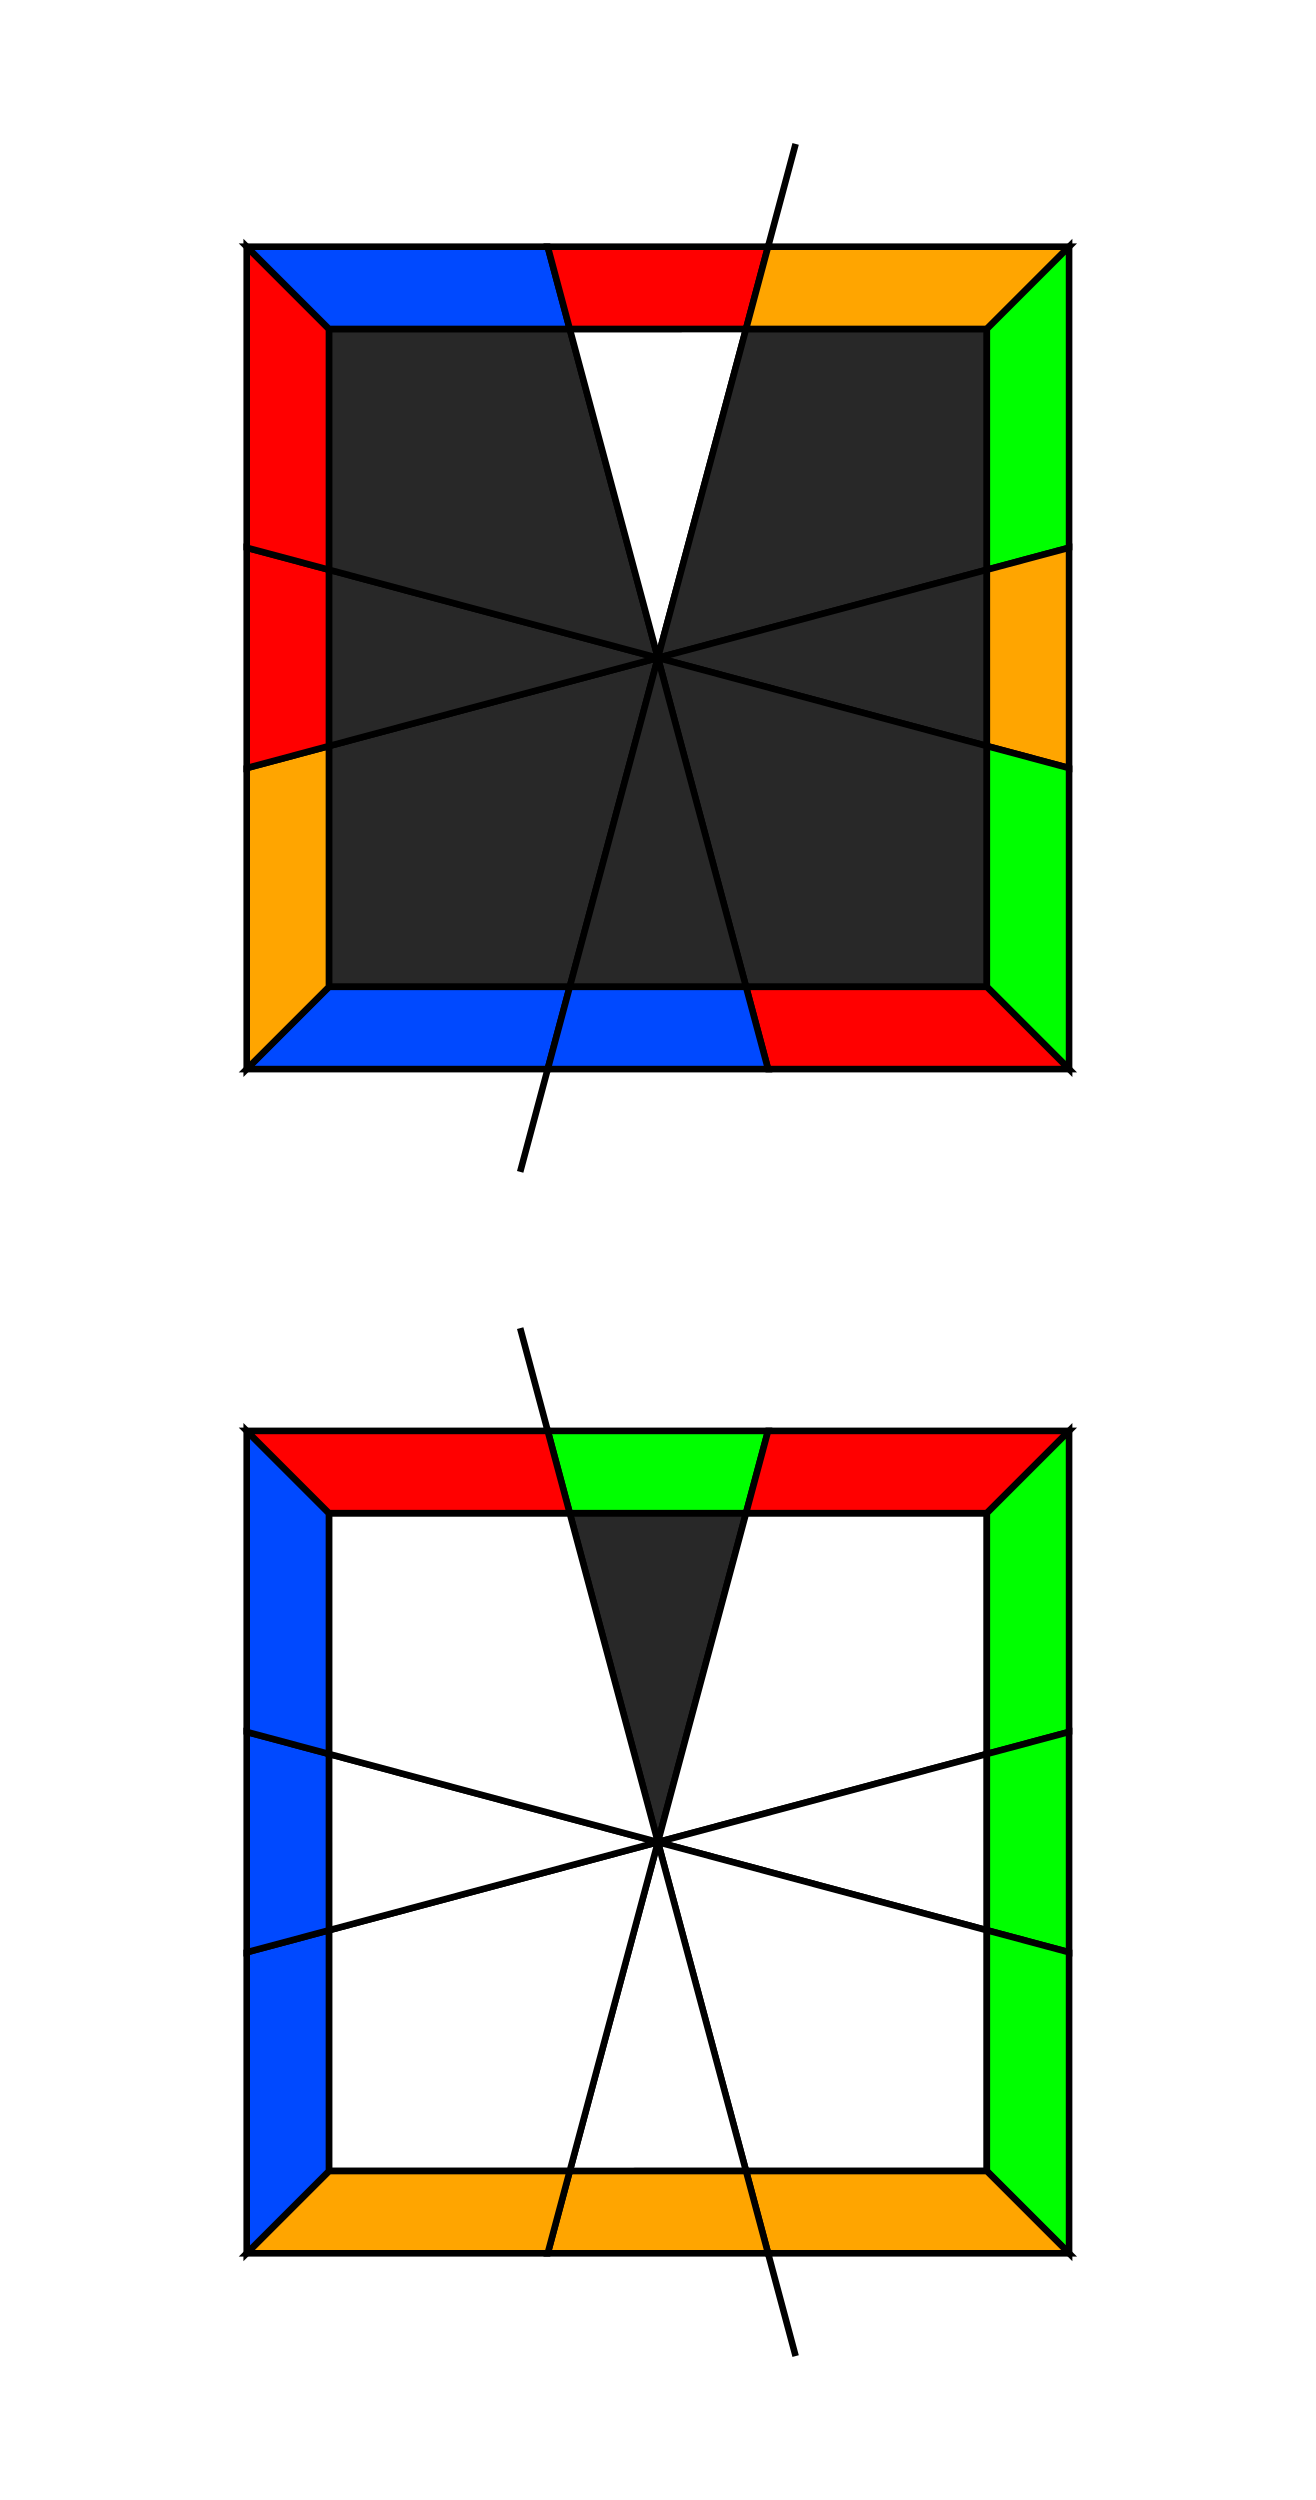
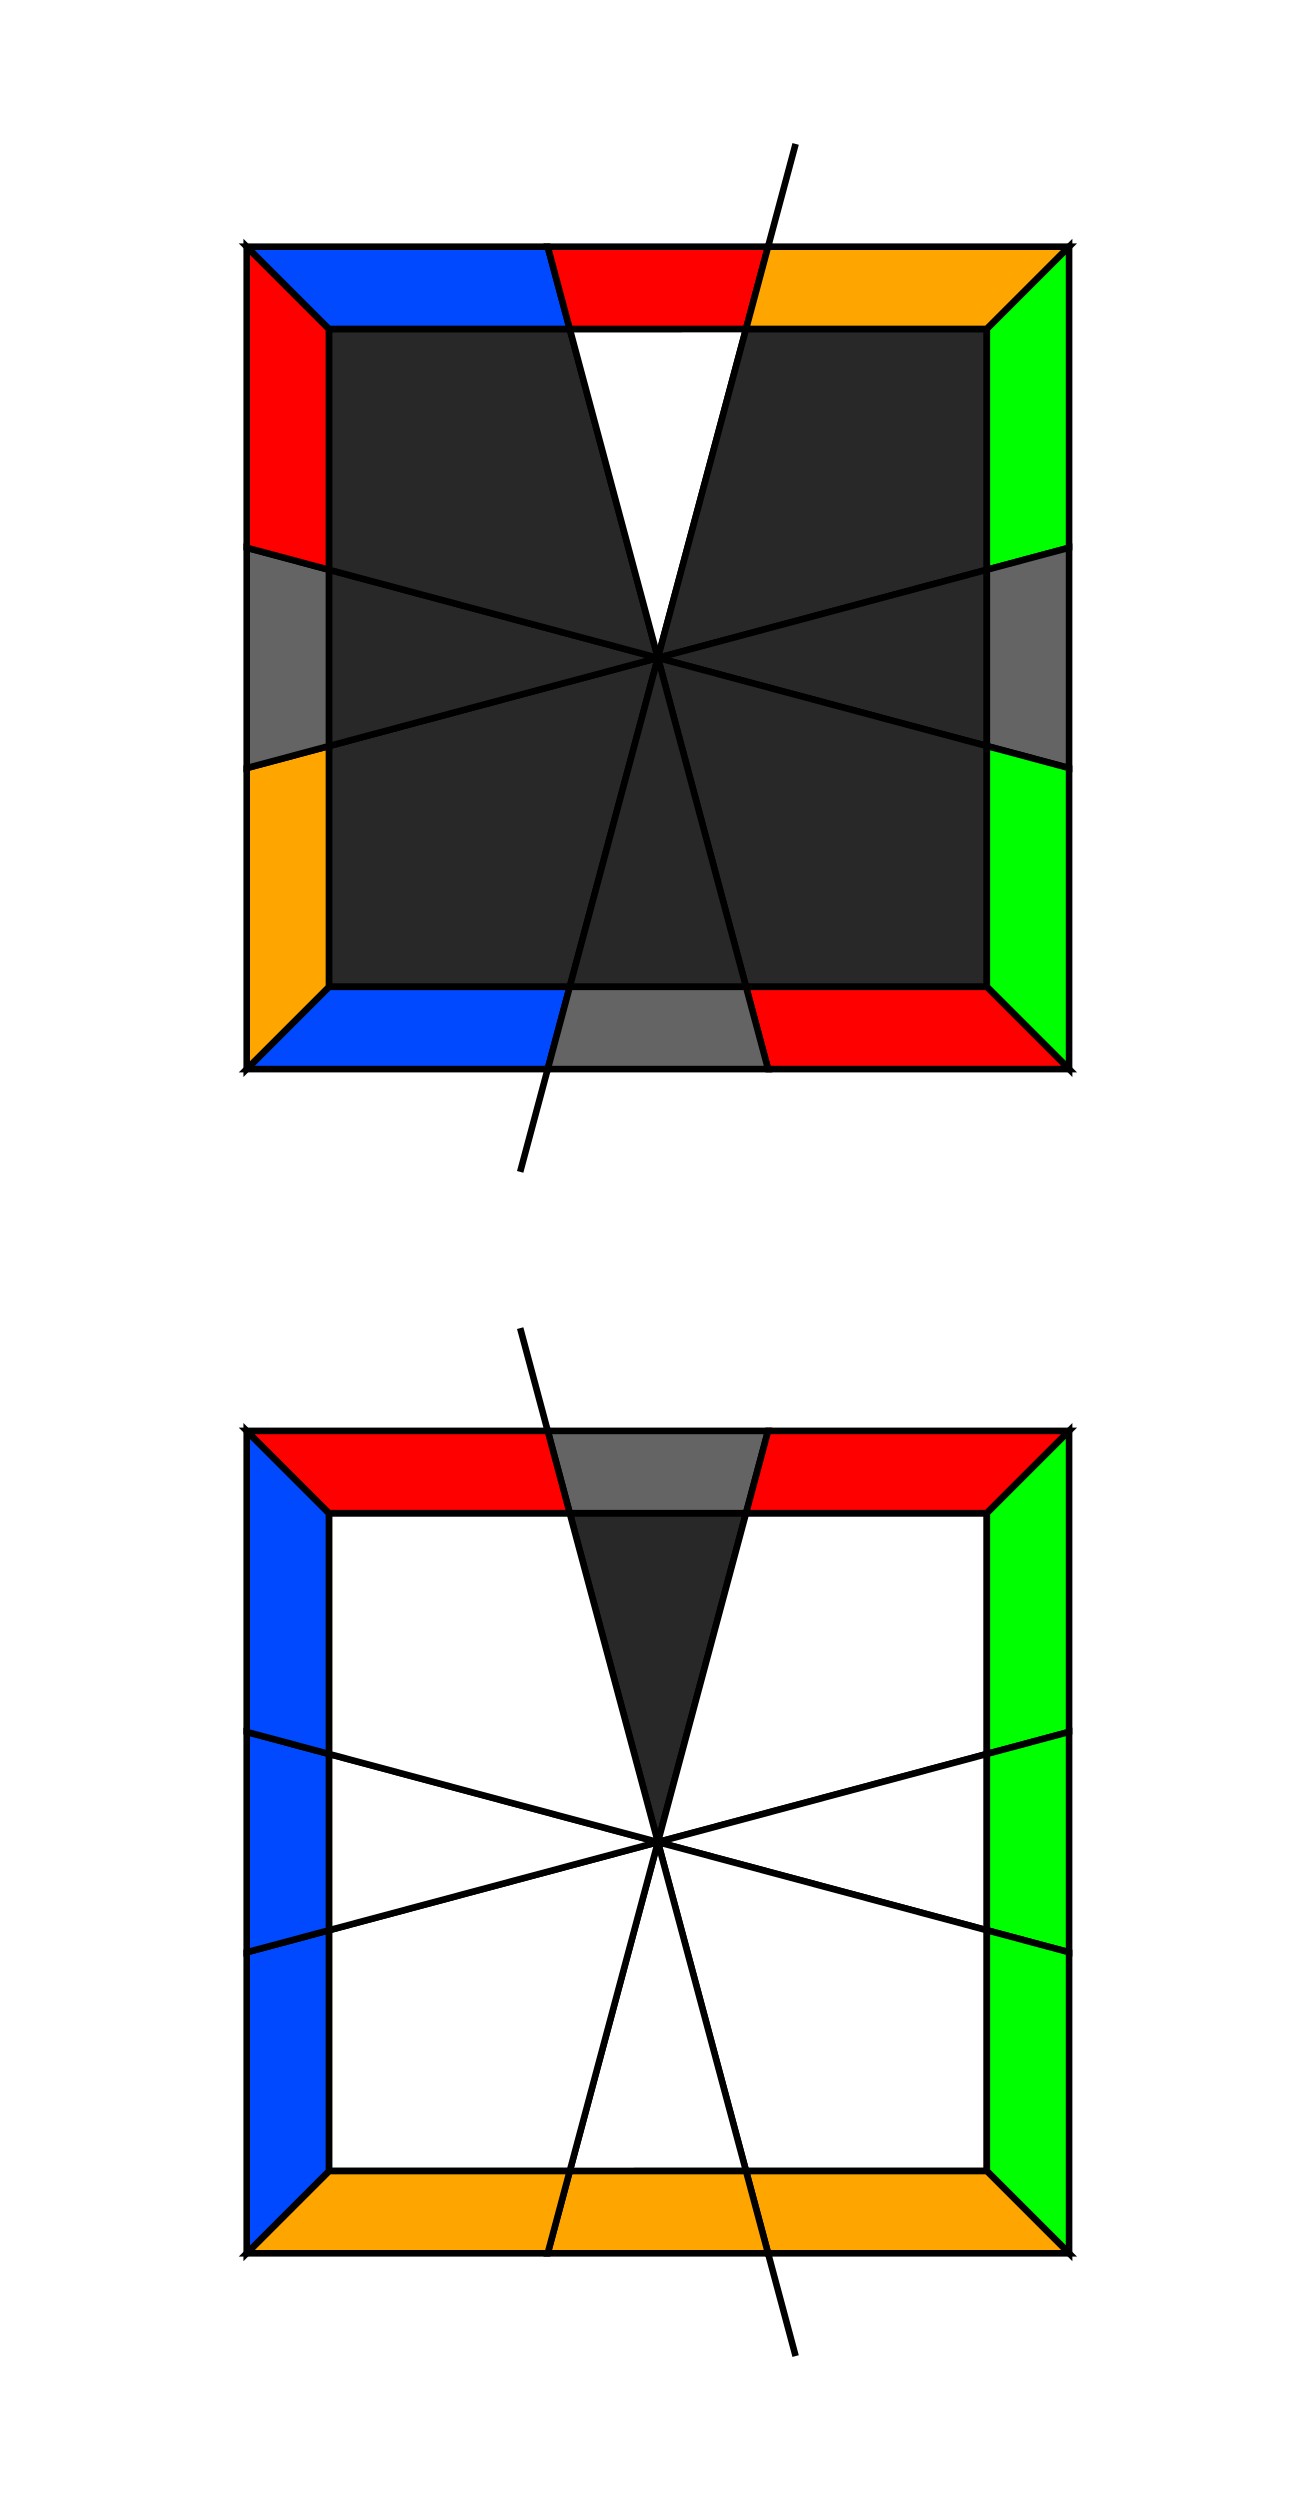
- <svg xmlns="http://www.w3.org/2000/svg" width="200" height="380.0" viewBox="-100.0 -190.0 200 380.0">
-   <defs>
- </defs>
-   <path d="M-20.934,78.125 L20.934,-78.125" stroke="rgb(0, 0, 0)" stroke-width="1" transform="translate(0, -90.0)" />
-   <path d="M0,0 L-13.397,50.0 L-50.0,50.0 L-50.0,13.397 Z" fill="rgb(40, 40, 40)" stroke="rgb(0, 0, 0)" stroke-width="1" transform="translate(0, -90.0) rotate(0)" />
-   <path d="M-13.397,50.0 L-16.747,62.5 L-62.5,62.5 L-50.0,50.0 Z" fill="rgb(0, 73, 255)" stroke="rgb(0, 0, 0)" stroke-width="1" transform="translate(0, -90.0) rotate(0)" />
-   <path d="M-50.0,50.0 L-62.5,62.5 L-62.5,16.747 L-50.0,13.397 Z" fill="rgb(255, 165, 0)" stroke="rgb(0, 0, 0)" stroke-width="1" transform="translate(0, -90.0) rotate(0)" />
-   <path d="M0,0 L-13.397,50.0 L-36.603,36.603 Z" fill="rgb(40, 40, 40)" stroke="rgb(0, 0, 0)" stroke-width="1" transform="translate(0, -90.0) rotate(60)" />
-   <path d="M-13.397,50.0 L-16.747,62.5 L-45.753,45.753 L-36.603,36.603 Z" fill="rgb(255, 0, 0)" stroke="rgb(0, 0, 0)" stroke-width="1" transform="translate(0, -90.0) rotate(60)" />
-   <path d="M0,0 L-13.397,50.0 L-50.0,50.0 L-50.0,13.397 Z" fill="rgb(40, 40, 40)" stroke="rgb(0, 0, 0)" stroke-width="1" transform="translate(0, -90.0) rotate(90)" />
-   <path d="M-13.397,50.0 L-16.747,62.5 L-62.5,62.5 L-50.0,50.0 Z" fill="rgb(255, 0, 0)" stroke="rgb(0, 0, 0)" stroke-width="1" transform="translate(0, -90.0) rotate(90)" />
-   <path d="M-50.0,50.0 L-62.5,62.5 L-62.5,16.747 L-50.0,13.397 Z" fill="rgb(0, 73, 255)" stroke="rgb(0, 0, 0)" stroke-width="1" transform="translate(0, -90.0) rotate(90)" />
-   <path d="M0,0 L-13.397,50.0 L-36.603,36.603 Z" fill="rgb(255, 255, 255)" stroke="rgb(0, 0, 0)" stroke-width="1" transform="translate(0, -90.0) rotate(150)" />
-   <path d="M-13.397,50.0 L-16.747,62.5 L-45.753,45.753 L-36.603,36.603 Z" fill="rgb(255, 0, 0)" stroke="rgb(0, 0, 0)" stroke-width="1" transform="translate(0, -90.0) rotate(150)" />
-   <path d="M0,0 L-13.397,50.0 L-50.0,50.0 L-50.0,13.397 Z" fill="rgb(40, 40, 40)" stroke="rgb(0, 0, 0)" stroke-width="1" transform="translate(0, -90.0) rotate(180)" />
-   <path d="M-13.397,50.0 L-16.747,62.5 L-62.5,62.5 L-50.0,50.0 Z" fill="rgb(255, 165, 0)" stroke="rgb(0, 0, 0)" stroke-width="1" transform="translate(0, -90.0) rotate(180)" />
-   <path d="M-50.0,50.0 L-62.5,62.5 L-62.5,16.747 L-50.0,13.397 Z" fill="rgb(0, 255, 0)" stroke="rgb(0, 0, 0)" stroke-width="1" transform="translate(0, -90.0) rotate(180)" />
-   <path d="M0,0 L-13.397,50.0 L-36.603,36.603 Z" fill="rgb(40, 40, 40)" stroke="rgb(0, 0, 0)" stroke-width="1" transform="translate(0, -90.0) rotate(240)" />
-   <path d="M-13.397,50.0 L-16.747,62.5 L-45.753,45.753 L-36.603,36.603 Z" fill="rgb(255, 165, 0)" stroke="rgb(0, 0, 0)" stroke-width="1" transform="translate(0, -90.0) rotate(240)" />
-   <path d="M0,0 L-13.397,50.0 L-50.0,50.0 L-50.0,13.397 Z" fill="rgb(40, 40, 40)" stroke="rgb(0, 0, 0)" stroke-width="1" transform="translate(0, -90.0) rotate(270)" />
-   <path d="M-13.397,50.0 L-16.747,62.5 L-62.5,62.5 L-50.0,50.0 Z" fill="rgb(0, 255, 0)" stroke="rgb(0, 0, 0)" stroke-width="1" transform="translate(0, -90.0) rotate(270)" />
-   <path d="M-50.0,50.0 L-62.5,62.5 L-62.5,16.747 L-50.0,13.397 Z" fill="rgb(255, 0, 0)" stroke="rgb(0, 0, 0)" stroke-width="1" transform="translate(0, -90.0) rotate(270)" />
-   <path d="M0,0 L-13.397,50.0 L-36.603,36.603 Z" fill="rgb(40, 40, 40)" stroke="rgb(0, 0, 0)" stroke-width="1" transform="translate(0, -90.0) rotate(330)" />
-   <path d="M-13.397,50.0 L-16.747,62.5 L-45.753,45.753 L-36.603,36.603 Z" fill="rgb(0, 73, 255)" stroke="rgb(0, 0, 0)" stroke-width="1" transform="translate(0, -90.0) rotate(330)" />
-   <path d="M-20.934,78.125 L20.934,-78.125" stroke="rgb(0, 0, 0)" stroke-width="1" transform="translate(0, 90.0) rotate(-30)" />
-   <path d="M0,0 L-13.397,50.0 L-36.603,36.603 Z" fill="rgb(40, 40, 40)" stroke="rgb(0, 0, 0)" stroke-width="1" transform="translate(0, 90.0) rotate(150)" />
-   <path d="M-13.397,50.0 L-16.747,62.5 L-45.753,45.753 L-36.603,36.603 Z" fill="rgb(0, 255, 0)" stroke="rgb(0, 0, 0)" stroke-width="1" transform="translate(0, 90.0) rotate(150)" />
-   <path d="M0,0 L-13.397,50.0 L-50.0,50.0 L-50.0,13.397 Z" fill="rgb(255, 255, 255)" stroke="rgb(0, 0, 0)" stroke-width="1" transform="translate(0, 90.0) rotate(180)" />
-   <path d="M-13.397,50.0 L-16.747,62.5 L-62.5,62.5 L-50.0,50.0 Z" fill="rgb(255, 0, 0)" stroke="rgb(0, 0, 0)" stroke-width="1" transform="translate(0, 90.0) rotate(180)" />
-   <path d="M-50.0,50.0 L-62.5,62.5 L-62.5,16.747 L-50.0,13.397 Z" fill="rgb(0, 255, 0)" stroke="rgb(0, 0, 0)" stroke-width="1" transform="translate(0, 90.0) rotate(180)" />
-   <path d="M0,0 L-13.397,50.0 L-36.603,36.603 Z" fill="rgb(255, 255, 255)" stroke="rgb(0, 0, 0)" stroke-width="1" transform="translate(0, 90.0) rotate(240)" />
-   <path d="M-13.397,50.0 L-16.747,62.5 L-45.753,45.753 L-36.603,36.603 Z" fill="rgb(0, 255, 0)" stroke="rgb(0, 0, 0)" stroke-width="1" transform="translate(0, 90.0) rotate(240)" />
-   <path d="M0,0 L-13.397,50.0 L-50.0,50.0 L-50.0,13.397 Z" fill="rgb(255, 255, 255)" stroke="rgb(0, 0, 0)" stroke-width="1" transform="translate(0, 90.0) rotate(270)" />
-   <path d="M-13.397,50.0 L-16.747,62.5 L-62.5,62.5 L-50.0,50.0 Z" fill="rgb(0, 255, 0)" stroke="rgb(0, 0, 0)" stroke-width="1" transform="translate(0, 90.0) rotate(270)" />
-   <path d="M-50.0,50.0 L-62.5,62.5 L-62.5,16.747 L-50.0,13.397 Z" fill="rgb(255, 165, 0)" stroke="rgb(0, 0, 0)" stroke-width="1" transform="translate(0, 90.0) rotate(270)" />
-   <path d="M0,0 L-13.397,50.0 L-36.603,36.603 Z" fill="rgb(255, 255, 255)" stroke="rgb(0, 0, 0)" stroke-width="1" transform="translate(0, 90.0) rotate(330)" />
-   <path d="M-13.397,50.0 L-16.747,62.5 L-45.753,45.753 L-36.603,36.603 Z" fill="rgb(255, 165, 0)" stroke="rgb(0, 0, 0)" stroke-width="1" transform="translate(0, 90.0) rotate(330)" />
-   <path d="M0,0 L-13.397,50.0 L-50.0,50.0 L-50.0,13.397 Z" fill="rgb(255, 255, 255)" stroke="rgb(0, 0, 0)" stroke-width="1" transform="translate(0, 90.0) rotate(360)" />
-   <path d="M-13.397,50.0 L-16.747,62.5 L-62.5,62.5 L-50.0,50.0 Z" fill="rgb(255, 165, 0)" stroke="rgb(0, 0, 0)" stroke-width="1" transform="translate(0, 90.0) rotate(360)" />
-   <path d="M-50.0,50.0 L-62.5,62.5 L-62.5,16.747 L-50.0,13.397 Z" fill="rgb(0, 73, 255)" stroke="rgb(0, 0, 0)" stroke-width="1" transform="translate(0, 90.0) rotate(360)" />
-   <path d="M0,0 L-13.397,50.0 L-36.603,36.603 Z" fill="rgb(255, 255, 255)" stroke="rgb(0, 0, 0)" stroke-width="1" transform="translate(0, 90.0) rotate(420)" />
-   <path d="M-13.397,50.0 L-16.747,62.5 L-45.753,45.753 L-36.603,36.603 Z" fill="rgb(0, 73, 255)" stroke="rgb(0, 0, 0)" stroke-width="1" transform="translate(0, 90.0) rotate(420)" />
-   <path d="M0,0 L-13.397,50.0 L-50.0,50.0 L-50.0,13.397 Z" fill="rgb(255, 255, 255)" stroke="rgb(0, 0, 0)" stroke-width="1" transform="translate(0, 90.0) rotate(450)" />
-   <path d="M-13.397,50.0 L-16.747,62.5 L-62.5,62.5 L-50.0,50.0 Z" fill="rgb(0, 73, 255)" stroke="rgb(0, 0, 0)" stroke-width="1" transform="translate(0, 90.0) rotate(450)" />
-   <path d="M-50.0,50.0 L-62.5,62.5 L-62.5,16.747 L-50.0,13.397 Z" fill="rgb(255, 0, 0)" stroke="rgb(0, 0, 0)" stroke-width="1" transform="translate(0, 90.0) rotate(450)" />
+ <svg xmlns="http://www.w3.org/2000/svg" width="200" height="380.0" viewBox="-100.0 -190.0 200 380.0" version="1.1" id="svg42">
+   <defs id="defs1" />
+   <path d="M-20.934,78.125 L20.934,-78.125" stroke="rgb(0, 0, 0)" stroke-width="1" transform="translate(0, -90.0)" id="path1" />
+   <path d="M0,0 L-13.397,50.0 L-50.0,50.0 L-50.0,13.397 Z" fill="rgb(40, 40, 40)" stroke="rgb(0, 0, 0)" stroke-width="1" transform="translate(0, -90.0) rotate(0)" id="path2" />
+   <path d="M-13.397,50.0 L-16.747,62.5 L-62.5,62.5 L-50.0,50.0 Z" fill="rgb(0, 73, 255)" stroke="rgb(0, 0, 0)" stroke-width="1" transform="translate(0, -90.0) rotate(0)" id="path3" />
+   <path d="M-50.0,50.0 L-62.5,62.5 L-62.5,16.747 L-50.0,13.397 Z" fill="rgb(255, 165, 0)" stroke="rgb(0, 0, 0)" stroke-width="1" transform="translate(0, -90.0) rotate(0)" id="path4" />
+   <path d="M0,0 L-13.397,50.0 L-36.603,36.603 Z" fill="rgb(40, 40, 40)" stroke="rgb(0, 0, 0)" stroke-width="1" transform="translate(0, -90.0) rotate(60)" id="path5" />
+   <path d="M-13.397,50.0 L-16.747,62.5 L-45.753,45.753 L-36.603,36.603 Z" fill="rgb(255, 0, 0)" stroke="rgb(0, 0, 0)" stroke-width="1" transform="translate(0, -90.0) rotate(60)" id="path6" style="fill:#646464;fill-opacity:1" />
+   <path d="M0,0 L-13.397,50.0 L-50.0,50.0 L-50.0,13.397 Z" fill="rgb(40, 40, 40)" stroke="rgb(0, 0, 0)" stroke-width="1" transform="translate(0, -90.0) rotate(90)" id="path7" />
+   <path d="M-13.397,50.0 L-16.747,62.5 L-62.5,62.5 L-50.0,50.0 Z" fill="rgb(255, 0, 0)" stroke="rgb(0, 0, 0)" stroke-width="1" transform="translate(0, -90.0) rotate(90)" id="path8" />
+   <path d="M-50.0,50.0 L-62.5,62.5 L-62.5,16.747 L-50.0,13.397 Z" fill="rgb(0, 73, 255)" stroke="rgb(0, 0, 0)" stroke-width="1" transform="translate(0, -90.0) rotate(90)" id="path9" />
+   <path d="M0,0 L-13.397,50.0 L-36.603,36.603 Z" fill="rgb(255, 255, 255)" stroke="rgb(0, 0, 0)" stroke-width="1" transform="translate(0, -90.0) rotate(150)" id="path10" />
+   <path d="M-13.397,50.0 L-16.747,62.5 L-45.753,45.753 L-36.603,36.603 Z" fill="rgb(255, 0, 0)" stroke="rgb(0, 0, 0)" stroke-width="1" transform="translate(0, -90.0) rotate(150)" id="path11" />
+   <path d="M0,0 L-13.397,50.0 L-50.0,50.0 L-50.0,13.397 Z" fill="rgb(40, 40, 40)" stroke="rgb(0, 0, 0)" stroke-width="1" transform="translate(0, -90.0) rotate(180)" id="path12" />
+   <path d="M-13.397,50.0 L-16.747,62.5 L-62.5,62.5 L-50.0,50.0 Z" fill="rgb(255, 165, 0)" stroke="rgb(0, 0, 0)" stroke-width="1" transform="translate(0, -90.0) rotate(180)" id="path13" />
+   <path d="M-50.0,50.0 L-62.5,62.5 L-62.5,16.747 L-50.0,13.397 Z" fill="rgb(0, 255, 0)" stroke="rgb(0, 0, 0)" stroke-width="1" transform="translate(0, -90.0) rotate(180)" id="path14" />
+   <path d="M0,0 L-13.397,50.0 L-36.603,36.603 Z" fill="rgb(40, 40, 40)" stroke="rgb(0, 0, 0)" stroke-width="1" transform="translate(0, -90.0) rotate(240)" id="path15" />
+   <path d="M-13.397,50.0 L-16.747,62.5 L-45.753,45.753 L-36.603,36.603 Z" fill="rgb(255, 165, 0)" stroke="rgb(0, 0, 0)" stroke-width="1" transform="translate(0, -90.0) rotate(240)" id="path16" style="fill:#646464;fill-opacity:1" />
+   <path d="M0,0 L-13.397,50.0 L-50.0,50.0 L-50.0,13.397 Z" fill="rgb(40, 40, 40)" stroke="rgb(0, 0, 0)" stroke-width="1" transform="translate(0, -90.0) rotate(270)" id="path17" />
+   <path d="M-13.397,50.0 L-16.747,62.5 L-62.5,62.5 L-50.0,50.0 Z" fill="rgb(0, 255, 0)" stroke="rgb(0, 0, 0)" stroke-width="1" transform="translate(0, -90.0) rotate(270)" id="path18" />
+   <path d="M-50.0,50.0 L-62.5,62.5 L-62.5,16.747 L-50.0,13.397 Z" fill="rgb(255, 0, 0)" stroke="rgb(0, 0, 0)" stroke-width="1" transform="translate(0, -90.0) rotate(270)" id="path19" />
+   <path d="M0,0 L-13.397,50.0 L-36.603,36.603 Z" fill="rgb(40, 40, 40)" stroke="rgb(0, 0, 0)" stroke-width="1" transform="translate(0, -90.0) rotate(330)" id="path20" />
+   <path d="M-13.397,50.0 L-16.747,62.5 L-45.753,45.753 L-36.603,36.603 Z" fill="rgb(0, 73, 255)" stroke="rgb(0, 0, 0)" stroke-width="1" transform="translate(0, -90.0) rotate(330)" id="path21" style="fill:#646464;fill-opacity:1" />
+   <path d="M-20.934,78.125 L20.934,-78.125" stroke="rgb(0, 0, 0)" stroke-width="1" transform="translate(0, 90.0) rotate(-30)" id="path22" />
+   <path d="M0,0 L-13.397,50.0 L-36.603,36.603 Z" fill="rgb(40, 40, 40)" stroke="rgb(0, 0, 0)" stroke-width="1" transform="translate(0, 90.0) rotate(150)" id="path23" />
+   <path d="M-13.397,50.0 L-16.747,62.5 L-45.753,45.753 L-36.603,36.603 Z" fill="rgb(0, 255, 0)" stroke="rgb(0, 0, 0)" stroke-width="1" transform="translate(0, 90.0) rotate(150)" id="path24" style="fill:#646464;fill-opacity:1" />
+   <path d="M0,0 L-13.397,50.0 L-50.0,50.0 L-50.0,13.397 Z" fill="rgb(255, 255, 255)" stroke="rgb(0, 0, 0)" stroke-width="1" transform="translate(0, 90.0) rotate(180)" id="path25" />
+   <path d="M-13.397,50.0 L-16.747,62.5 L-62.5,62.5 L-50.0,50.0 Z" fill="rgb(255, 0, 0)" stroke="rgb(0, 0, 0)" stroke-width="1" transform="translate(0, 90.0) rotate(180)" id="path26" />
+   <path d="M-50.0,50.0 L-62.5,62.5 L-62.5,16.747 L-50.0,13.397 Z" fill="rgb(0, 255, 0)" stroke="rgb(0, 0, 0)" stroke-width="1" transform="translate(0, 90.0) rotate(180)" id="path27" />
+   <path d="M0,0 L-13.397,50.0 L-36.603,36.603 Z" fill="rgb(255, 255, 255)" stroke="rgb(0, 0, 0)" stroke-width="1" transform="translate(0, 90.0) rotate(240)" id="path28" />
+   <path d="M-13.397,50.0 L-16.747,62.5 L-45.753,45.753 L-36.603,36.603 Z" fill="rgb(0, 255, 0)" stroke="rgb(0, 0, 0)" stroke-width="1" transform="translate(0, 90.0) rotate(240)" id="path29" />
+   <path d="M0,0 L-13.397,50.0 L-50.0,50.0 L-50.0,13.397 Z" fill="rgb(255, 255, 255)" stroke="rgb(0, 0, 0)" stroke-width="1" transform="translate(0, 90.0) rotate(270)" id="path30" />
+   <path d="M-13.397,50.0 L-16.747,62.5 L-62.5,62.5 L-50.0,50.0 Z" fill="rgb(0, 255, 0)" stroke="rgb(0, 0, 0)" stroke-width="1" transform="translate(0, 90.0) rotate(270)" id="path31" />
+   <path d="M-50.0,50.0 L-62.5,62.5 L-62.5,16.747 L-50.0,13.397 Z" fill="rgb(255, 165, 0)" stroke="rgb(0, 0, 0)" stroke-width="1" transform="translate(0, 90.0) rotate(270)" id="path32" />
+   <path d="M0,0 L-13.397,50.0 L-36.603,36.603 Z" fill="rgb(255, 255, 255)" stroke="rgb(0, 0, 0)" stroke-width="1" transform="translate(0, 90.0) rotate(330)" id="path33" />
+   <path d="M-13.397,50.0 L-16.747,62.5 L-45.753,45.753 L-36.603,36.603 Z" fill="rgb(255, 165, 0)" stroke="rgb(0, 0, 0)" stroke-width="1" transform="translate(0, 90.0) rotate(330)" id="path34" />
+   <path d="M0,0 L-13.397,50.0 L-50.0,50.0 L-50.0,13.397 Z" fill="rgb(255, 255, 255)" stroke="rgb(0, 0, 0)" stroke-width="1" transform="translate(0, 90.0) rotate(360)" id="path35" />
+   <path d="M-13.397,50.0 L-16.747,62.5 L-62.5,62.5 L-50.0,50.0 Z" fill="rgb(255, 165, 0)" stroke="rgb(0, 0, 0)" stroke-width="1" transform="translate(0, 90.0) rotate(360)" id="path36" />
+   <path d="M-50.0,50.0 L-62.5,62.5 L-62.5,16.747 L-50.0,13.397 Z" fill="rgb(0, 73, 255)" stroke="rgb(0, 0, 0)" stroke-width="1" transform="translate(0, 90.0) rotate(360)" id="path37" />
+   <path d="M0,0 L-13.397,50.0 L-36.603,36.603 Z" fill="rgb(255, 255, 255)" stroke="rgb(0, 0, 0)" stroke-width="1" transform="translate(0, 90.0) rotate(420)" id="path38" />
+   <path d="M-13.397,50.0 L-16.747,62.5 L-45.753,45.753 L-36.603,36.603 Z" fill="rgb(0, 73, 255)" stroke="rgb(0, 0, 0)" stroke-width="1" transform="translate(0, 90.0) rotate(420)" id="path39" />
+   <path d="M0,0 L-13.397,50.0 L-50.0,50.0 L-50.0,13.397 Z" fill="rgb(255, 255, 255)" stroke="rgb(0, 0, 0)" stroke-width="1" transform="translate(0, 90.0) rotate(450)" id="path40" />
+   <path d="M-13.397,50.0 L-16.747,62.5 L-62.5,62.5 L-50.0,50.0 Z" fill="rgb(0, 73, 255)" stroke="rgb(0, 0, 0)" stroke-width="1" transform="translate(0, 90.0) rotate(450)" id="path41" />
+   <path d="M-50.0,50.0 L-62.5,62.5 L-62.5,16.747 L-50.0,13.397 Z" fill="rgb(255, 0, 0)" stroke="rgb(0, 0, 0)" stroke-width="1" transform="translate(0, 90.0) rotate(450)" id="path42" />
</svg>
